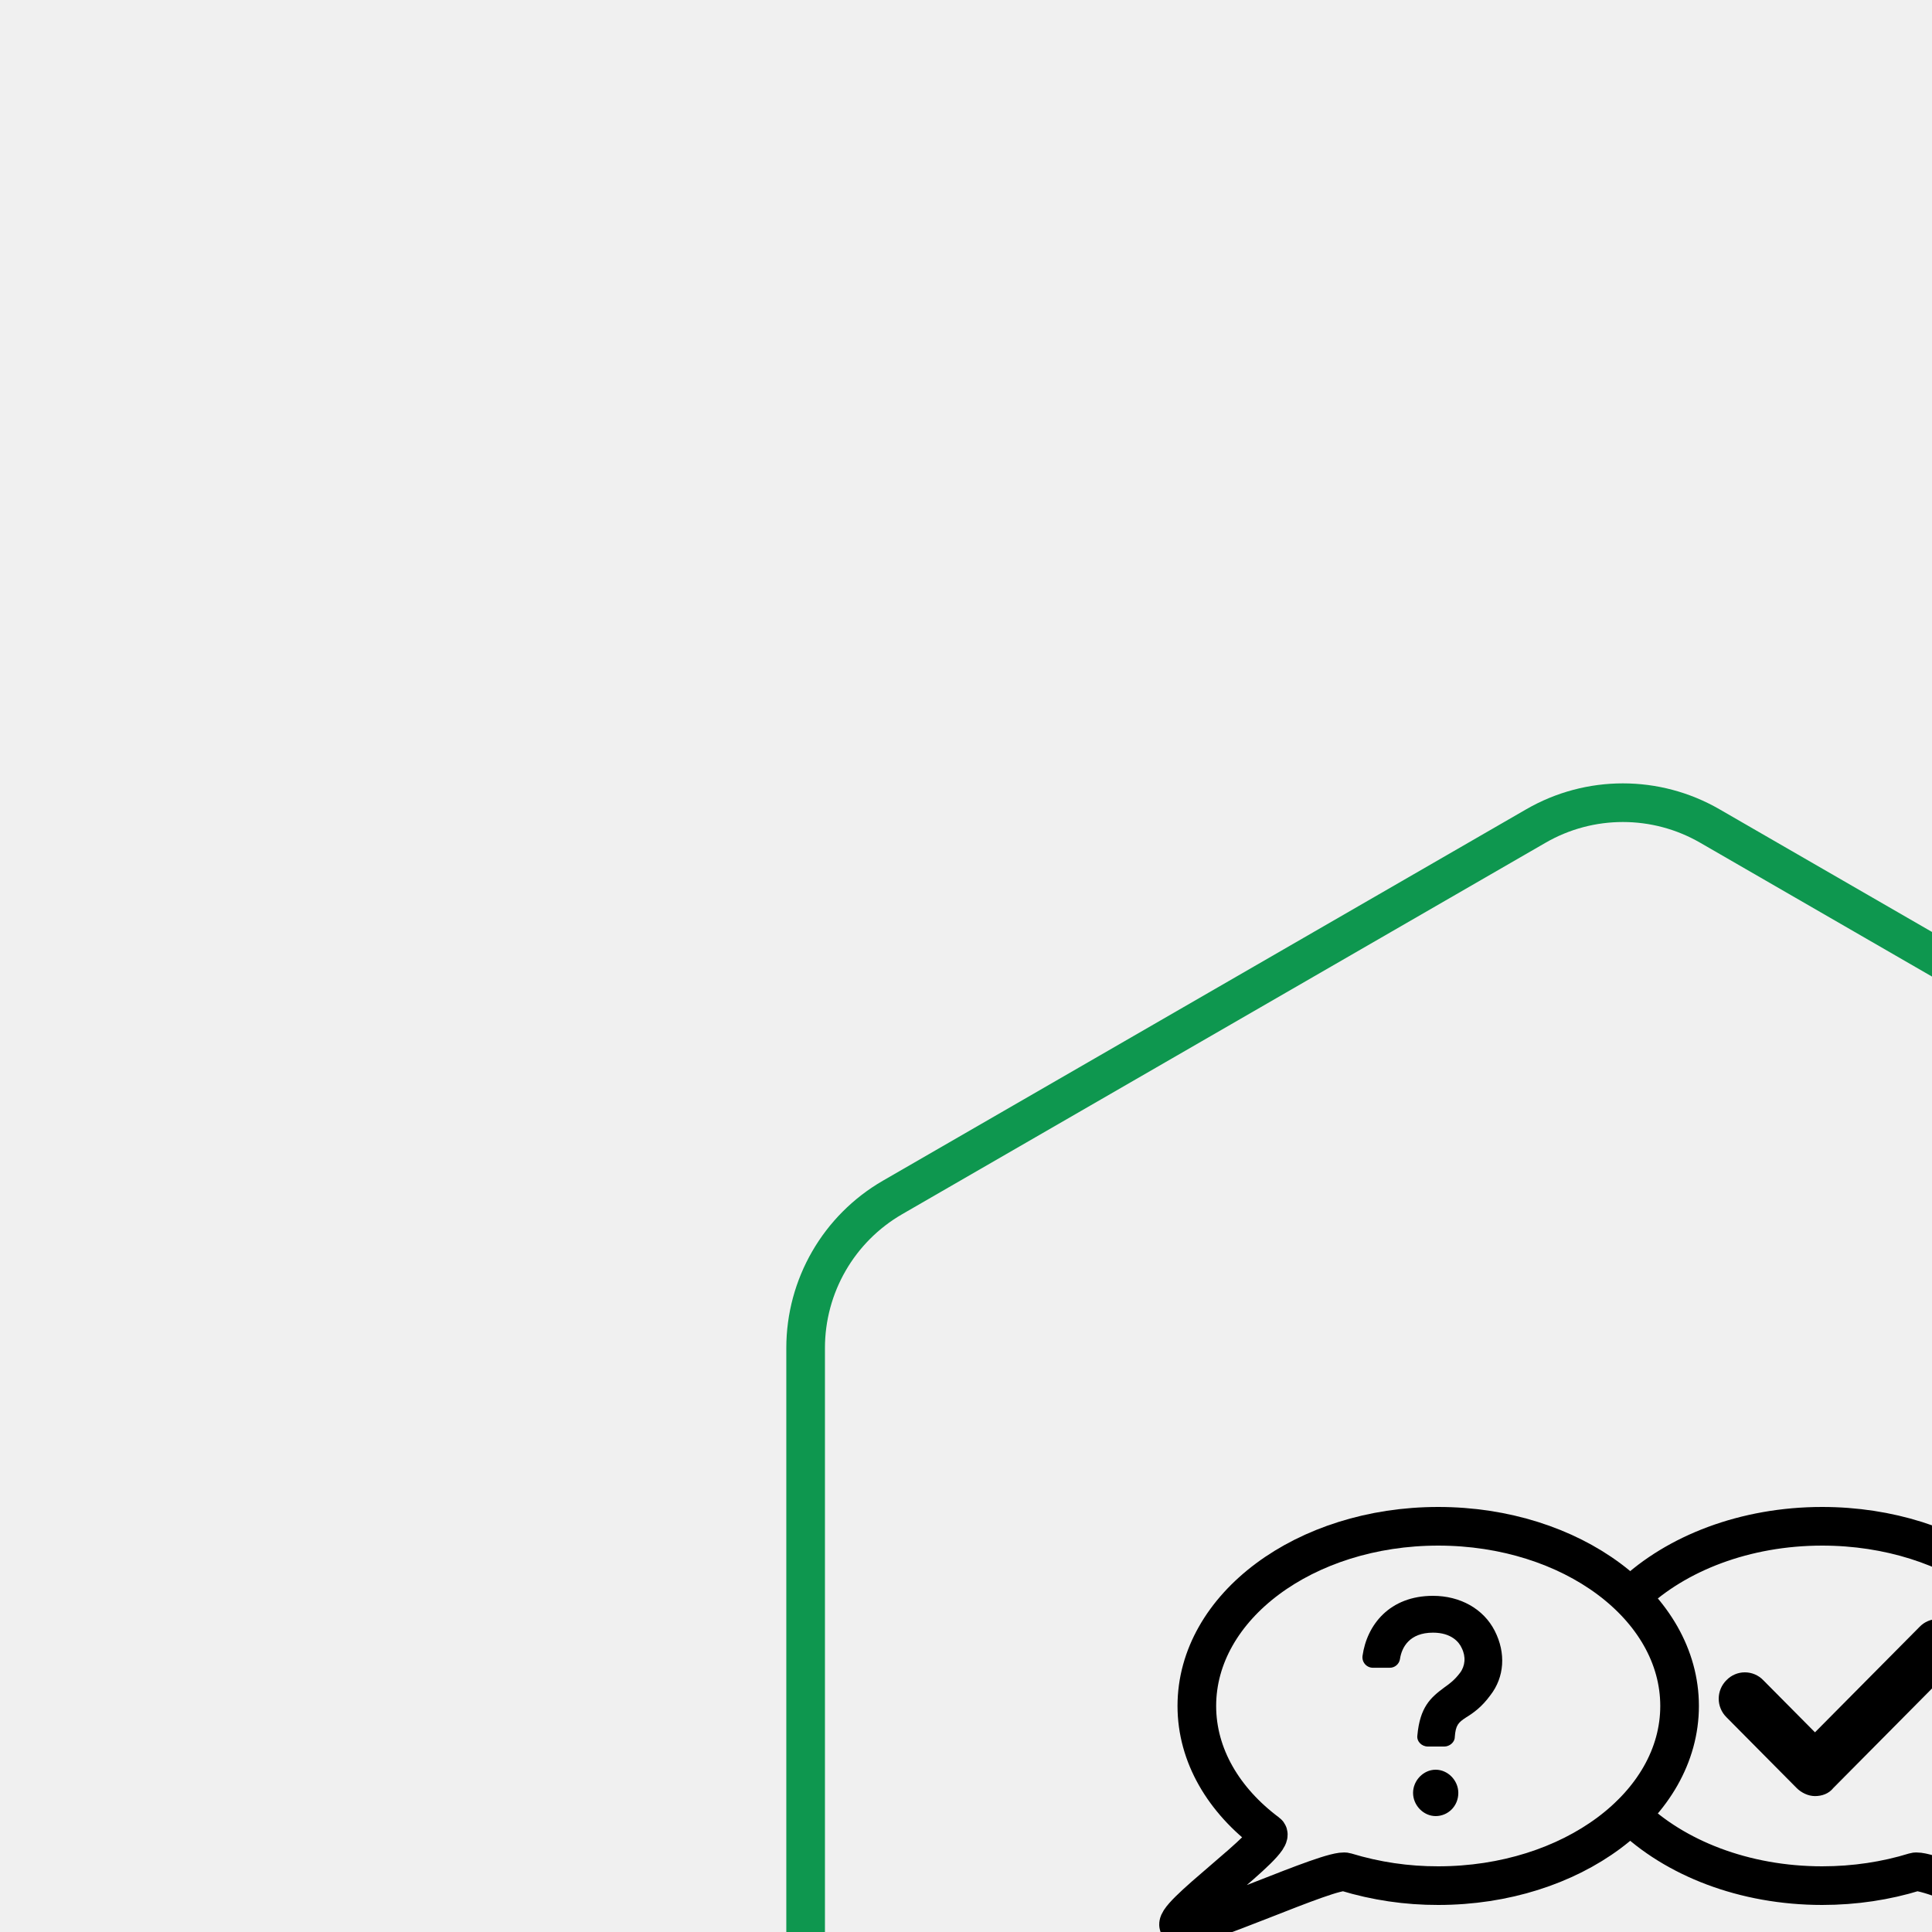
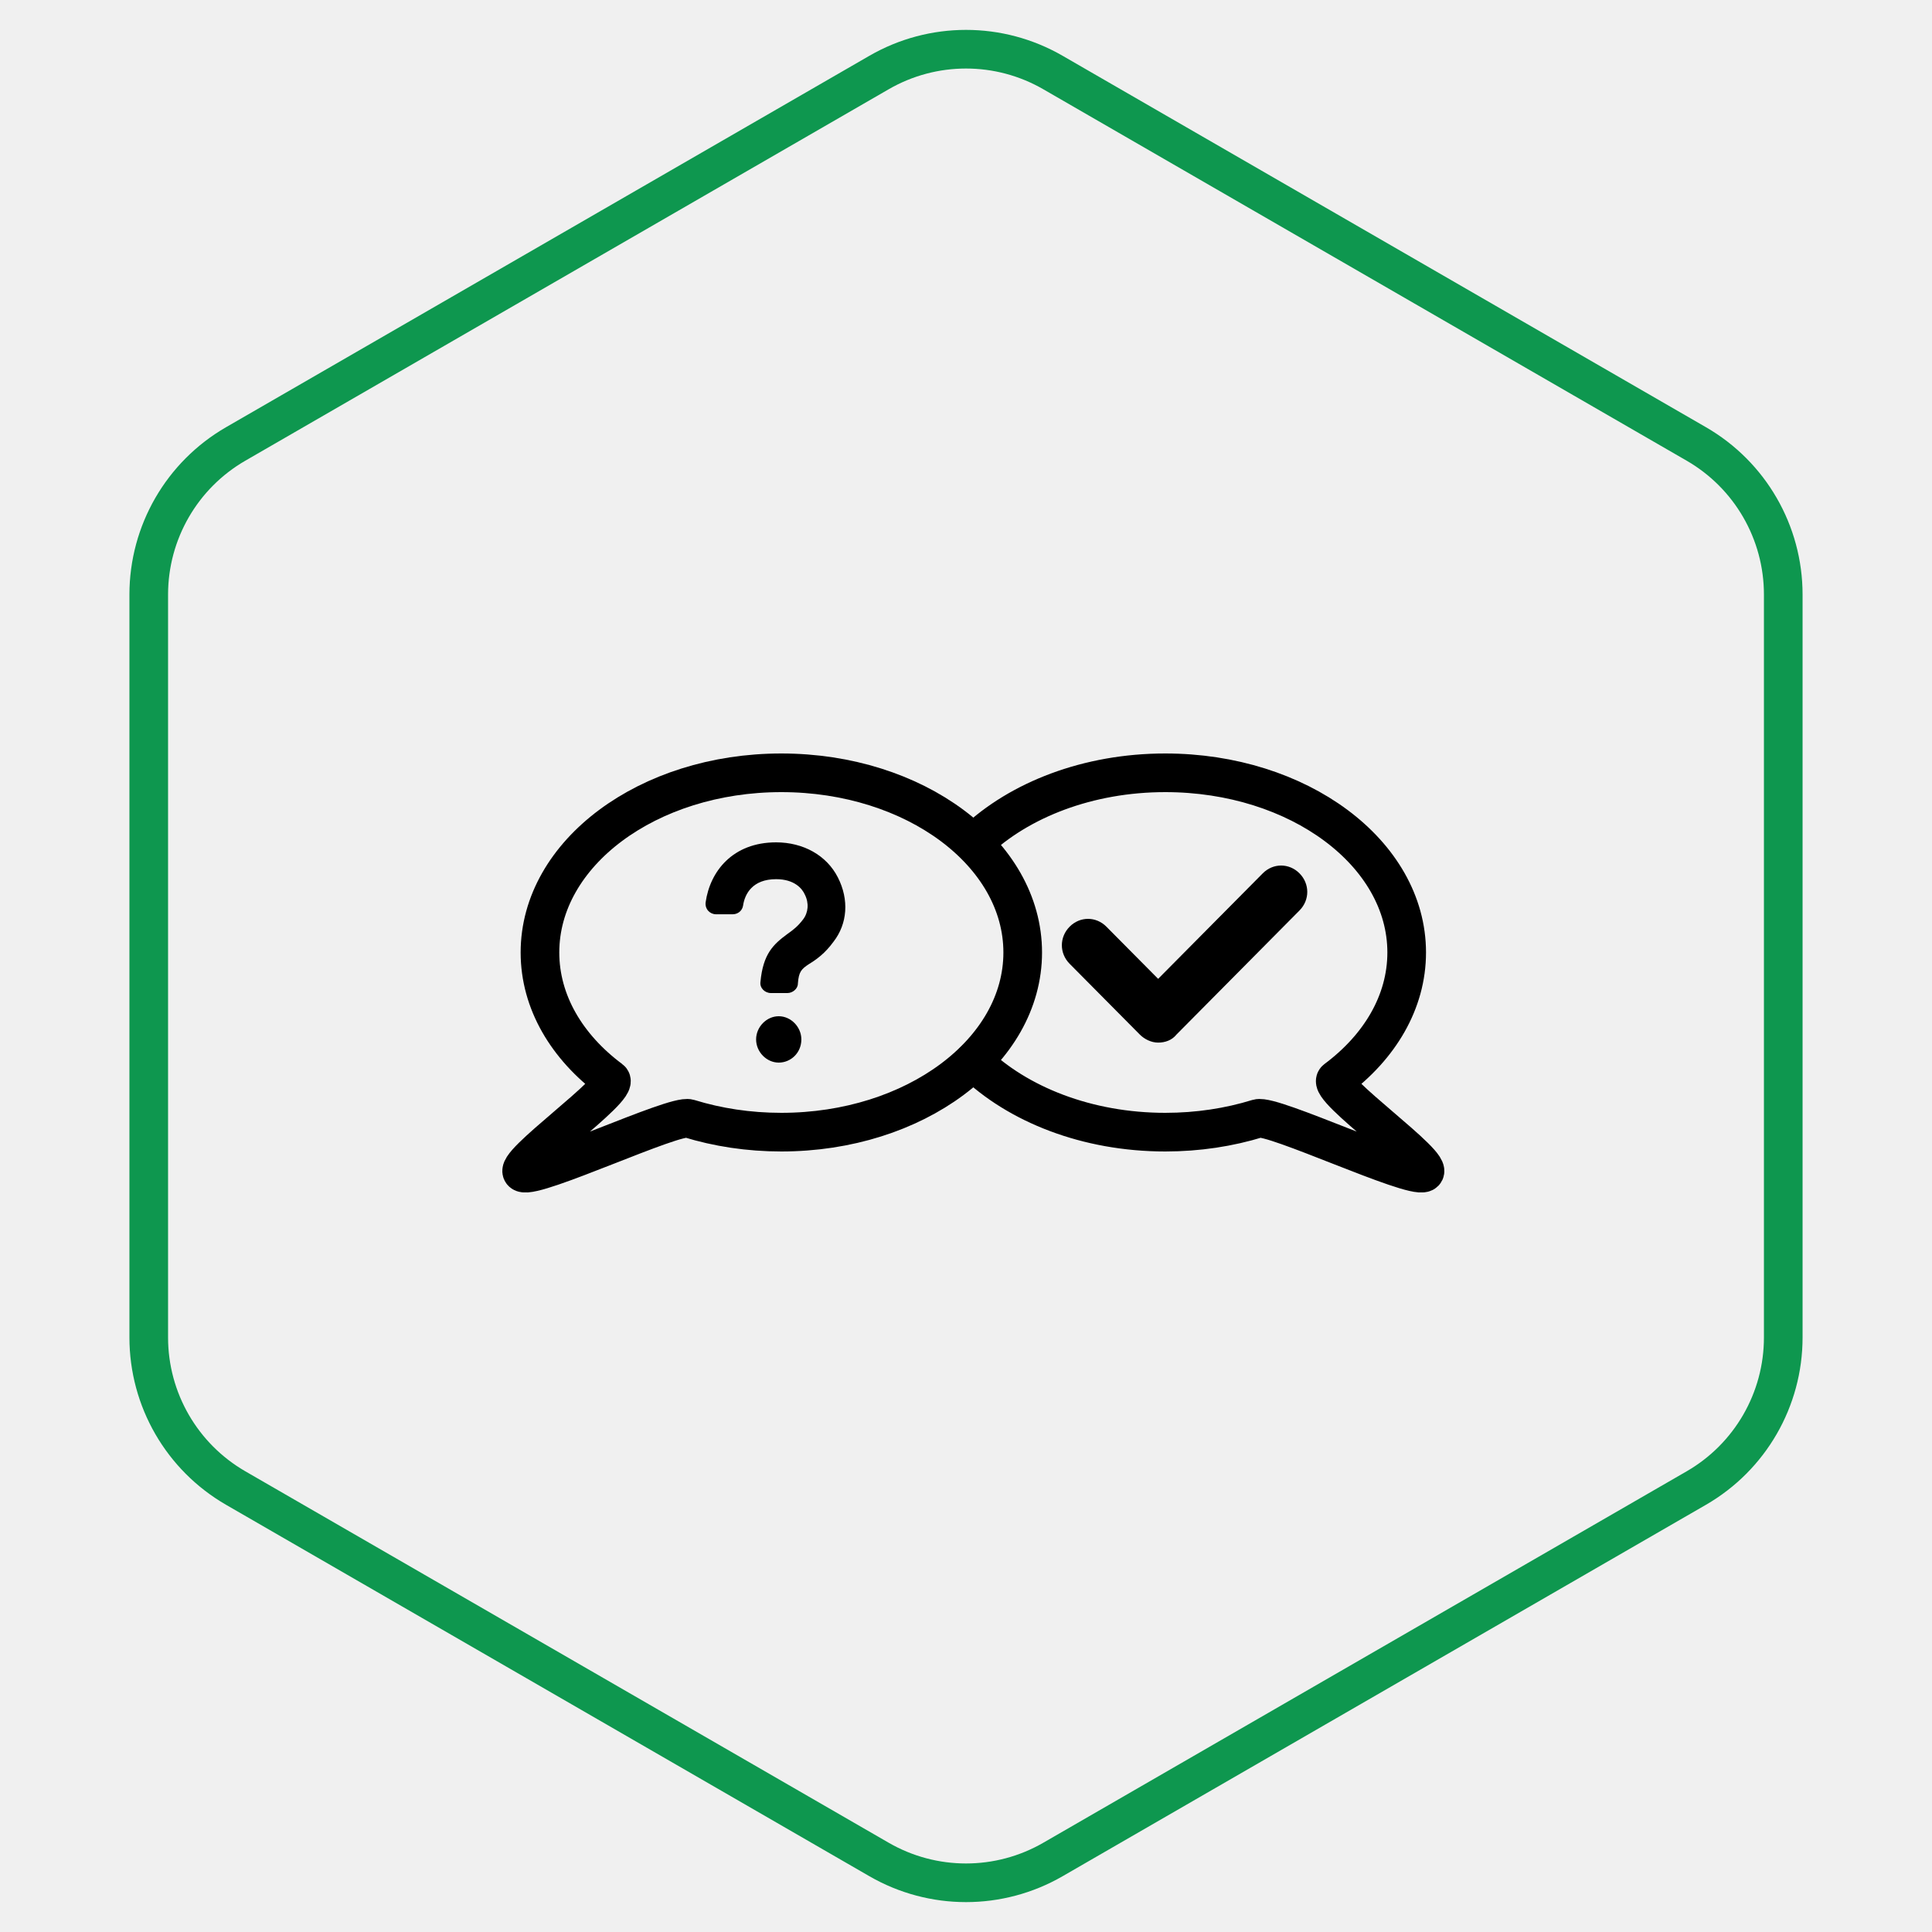
- <svg xmlns="http://www.w3.org/2000/svg" width="100" height="100" viewBox="0 0 100 100">
-   <defs>
-     <clipPath id="kpqma">
-       <path fill="#fff" d="M79 41.887a10 10 0 0 1 10 0l33.301 19.226a10 10 0 0 1 5 8.66v38.453a10 10 0 0 1-5 8.66L89 136.114a10 10 0 0 1-10 0l-33.301-19.226a10 10 0 0 1-5-8.66V69.773a10 10 0 0 1 5-8.66z" />
-     </clipPath>
-   </defs>
-   <g>
-     <g>
-       <g>
-         <path fill="none" stroke="#0e974f" stroke-miterlimit="50" stroke-width="4" d="M79 41.887a10 10 0 0 1 10 0l33.301 19.226a10 10 0 0 1 5 8.66v38.453a10 10 0 0 1-5 8.66L89 136.114a10 10 0 0 1-10 0l-33.301-19.226a10 10 0 0 1-5-8.66V69.773a10 10 0 0 1 5-8.66z" clip-path="url(&quot;#kpqma&quot;)" />
-       </g>
-       <g>
-         <g>
-           <path d="M99.357 84.205l-5.414 5.46-2.678-2.7a1.321 1.321 0 0 0-1.903 0 1.348 1.348 0 0 0 0 1.92l3.629 3.66c.238.24.595.42.952.42s.714-.12.951-.42l6.366-6.42c.536-.54.536-1.38 0-1.92a1.321 1.321 0 0 0-1.903 0z" />
-         </g>
-         <g>
-           <path d="M74.31 94c-.63 0-1.17-.554-1.17-1.2 0-.646.54-1.2 1.17-1.2.631 0 1.172.554 1.172 1.2 0 .692-.54 1.2-1.171 1.2z" />
-         </g>
-         <g>
-           <path d="M77.145 87.74c-.45.621-.9.932-1.26 1.153-.406.266-.541.4-.586 1.02 0 .265-.27.487-.54.487h-.856c-.316 0-.586-.266-.54-.576.134-1.463.675-1.95 1.395-2.482.315-.222.54-.399.81-.753.271-.355.316-.842.09-1.286-.134-.31-.54-.797-1.485-.797-1.216 0-1.621.753-1.712 1.374a.533.533 0 0 1-.54.443h-.856a.542.542 0 0 1-.54-.62c.225-1.596 1.396-3.103 3.648-3.103 1.396 0 2.612.665 3.197 1.817.586 1.152.496 2.393-.225 3.324z" />
-         </g>
-         <g>
-           <path fill="none" stroke="#000" stroke-linecap="round" stroke-miterlimit="50" stroke-width="2" d="M84.39 93.946c2.283 2.221 5.881 3.654 9.928 3.654v0c1.694 0 3.31-.251 4.783-.706.76-.234 7.927 3.143 8.603 2.806.682-.34-5.129-4.394-4.551-4.824 2.26-1.683 3.659-4.008 3.659-6.576 0-5.136-5.594-9.3-12.494-9.3-3.996 0-7.554 1.397-9.841 3.57" />
-         </g>
-         <g>
-           <path fill="none" stroke="#000" stroke-linecap="round" stroke-miterlimit="50" stroke-width="2" d="M74.442 97.6a16.24 16.24 0 0 1-4.782-.706c-.761-.234-7.928 3.143-8.604 2.806-.682-.34 5.129-4.394 4.551-4.824-2.26-1.683-3.659-4.008-3.659-6.576 0-5.136 5.594-9.3 12.494-9.3 6.9 0 12.493 4.164 12.493 9.3 0 5.136-5.593 9.3-12.493 9.3z" />
-         </g>
-       </g>
+ <svg xmlns="http://www.w3.org/2000/svg" width="100px" height="100px" viewBox="0 0 100 100" version="1.1">
+   <g id="Icons/support_icon" stroke="none" stroke-width="1" fill="none" fill-rule="evenodd">
+     <path d="M54.5,3.753 C51.715,2.145 48.285,2.145 45.5,3.753 L12.199,22.979 C9.414,24.587 7.699,27.558 7.699,30.774 L7.699,69.226 C7.699,72.442 9.414,75.413 12.199,77.021 L45.5,96.247 C48.285,97.855 51.715,97.855 54.5,96.247 L87.801,77.021 C90.586,75.413 92.301,72.442 92.301,69.226 L92.301,30.774 C92.301,27.558 90.586,24.587 87.801,22.979 L54.5,3.753 Z" id="Polygon" stroke="#0E974F" stroke-width="2" />
+     <g id="Group-6" transform="translate(27, 40)">
+       <path d="M38.359,5.205 L32.945,10.665 L30.267,7.965 C29.732,7.425 28.899,7.425 28.364,7.965 C27.828,8.505 27.828,9.345 28.364,9.885 L31.993,13.545 C32.231,13.785 32.588,13.965 32.945,13.965 C33.302,13.965 33.659,13.845 33.897,13.545 L40.262,7.125 C40.798,6.585 40.798,5.745 40.262,5.205 C39.727,4.665 38.894,4.665 38.359,5.205 Z" id="Path" fill="#000000" fill-rule="nonzero" />
+       <path d="M13.307,15 C12.676,15 12.136,14.446 12.136,13.8 C12.136,13.154 12.676,12.6 13.307,12.6 C13.937,12.6 14.478,13.154 14.478,13.8 C14.478,14.492 13.937,15 13.307,15 Z" id="Path" fill="#000000" fill-rule="nonzero" />
+       <path d="M16.144,8.741 C15.694,9.361 15.243,9.672 14.883,9.893 C14.478,10.159 14.343,10.292 14.298,10.912 C14.298,11.178 14.027,11.4 13.757,11.4 L12.902,11.4 C12.586,11.4 12.316,11.134 12.361,10.824 C12.496,9.361 13.037,8.874 13.757,8.342 C14.072,8.12 14.298,7.943 14.568,7.589 C14.838,7.234 14.883,6.747 14.658,6.303 C14.523,5.993 14.117,5.506 13.172,5.506 C11.956,5.506 11.55,6.259 11.46,6.88 C11.415,7.145 11.19,7.323 10.92,7.323 L10.064,7.323 C9.749,7.323 9.479,7.057 9.524,6.702 C9.749,5.107 10.92,3.6 13.172,3.6 C14.568,3.6 15.784,4.265 16.369,5.417 C16.955,6.569 16.865,7.81 16.144,8.741 Z" id="Path" fill="#000000" fill-rule="nonzero" />
+       <path d="M23.388,14.946 C25.671,17.167 29.269,18.6 33.316,18.6 L33.316,18.6 C35.01,18.6 36.626,18.349 38.099,17.894 C38.859,17.66 46.027,21.037 46.703,20.7 C47.384,20.36 41.573,16.306 42.151,15.876 C44.412,14.193 45.81,11.868 45.81,9.3 C45.81,4.164 40.217,0 33.316,0 C29.32,0 25.762,1.397 23.475,3.57" id="Path" stroke="#000000" stroke-width="2" stroke-linecap="round" />
+       <path d="M12.494,18.6 C14.188,18.6 15.803,18.349 17.276,17.894 C18.036,17.66 25.204,21.037 25.88,20.7 C26.561,20.36 20.75,16.306 21.328,15.876 C23.589,14.193 24.987,11.868 24.987,9.3 C24.987,4.164 19.394,7.10542736e-15 12.494,7.10542736e-15 C5.594,7.10542736e-15 3.26849658e-13,4.164 3.26849658e-13,9.3 C3.26849658e-13,14.436 5.594,18.6 12.494,18.6 Z" id="Oval" stroke="#000000" stroke-width="2" stroke-linecap="round" transform="translate(12.9677, 10.36182) scale(-1, 1) translate(-12.9677, -10.36182) " />
    </g>
  </g>
</svg>
